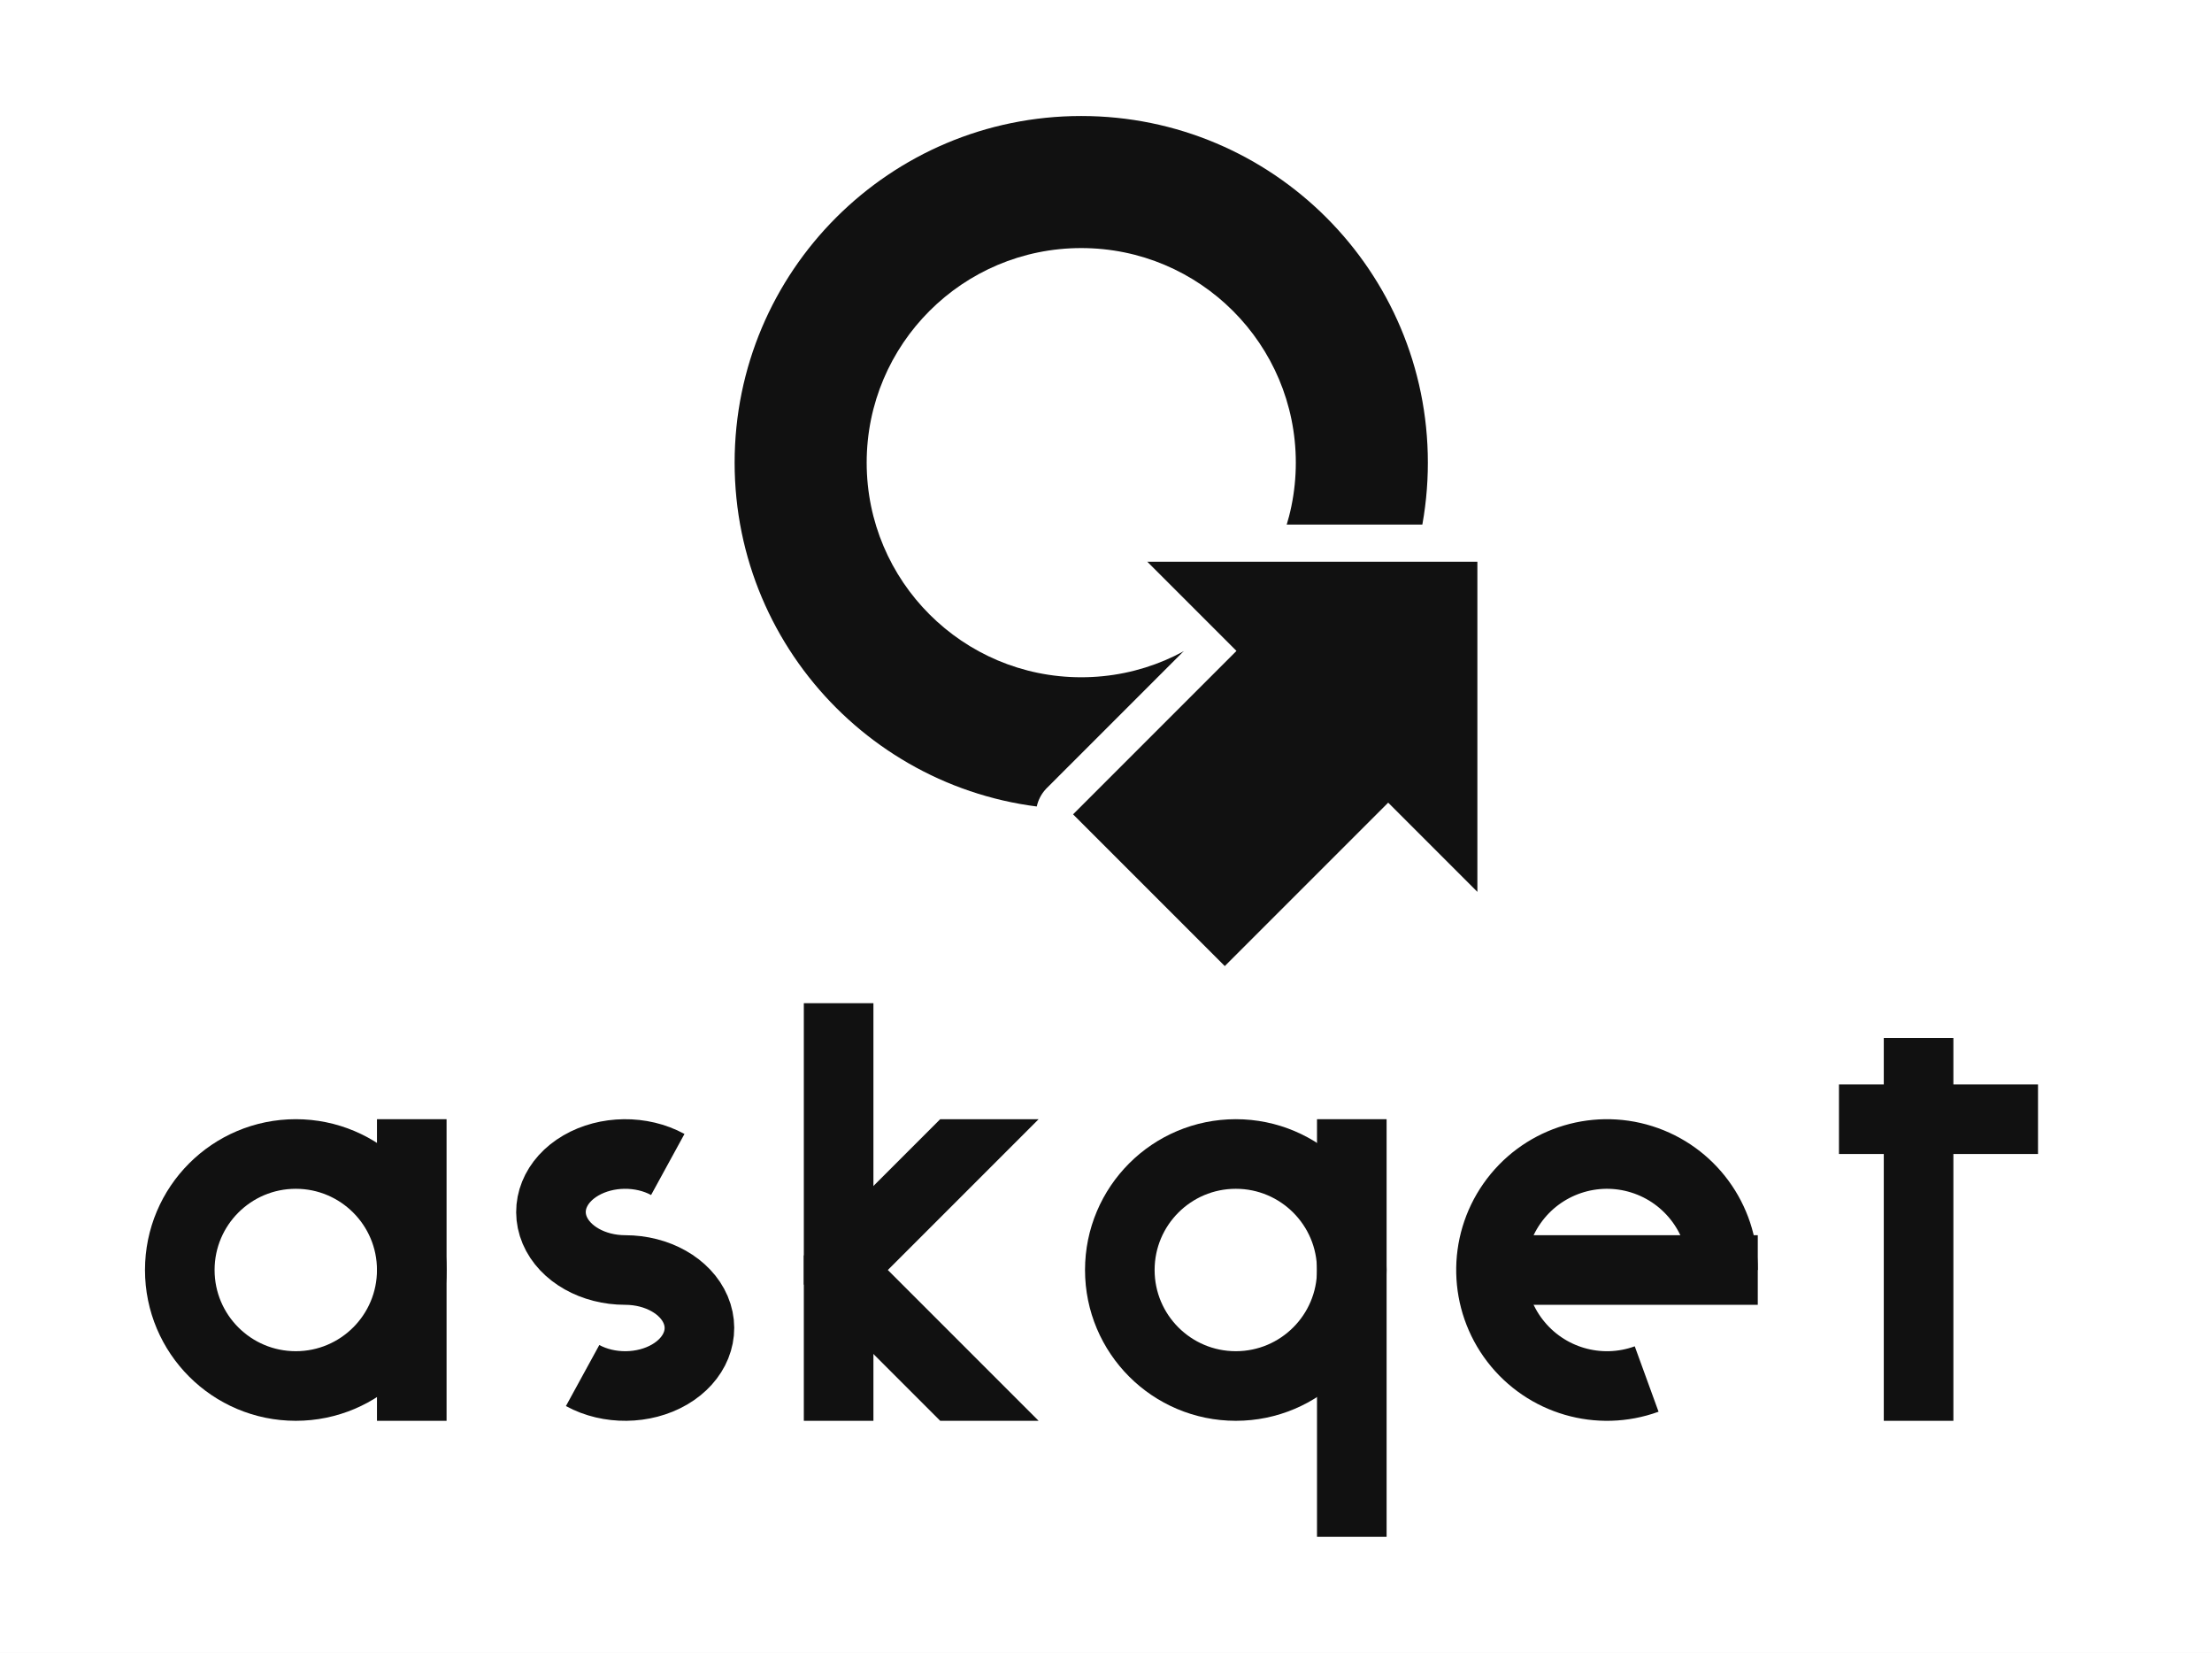
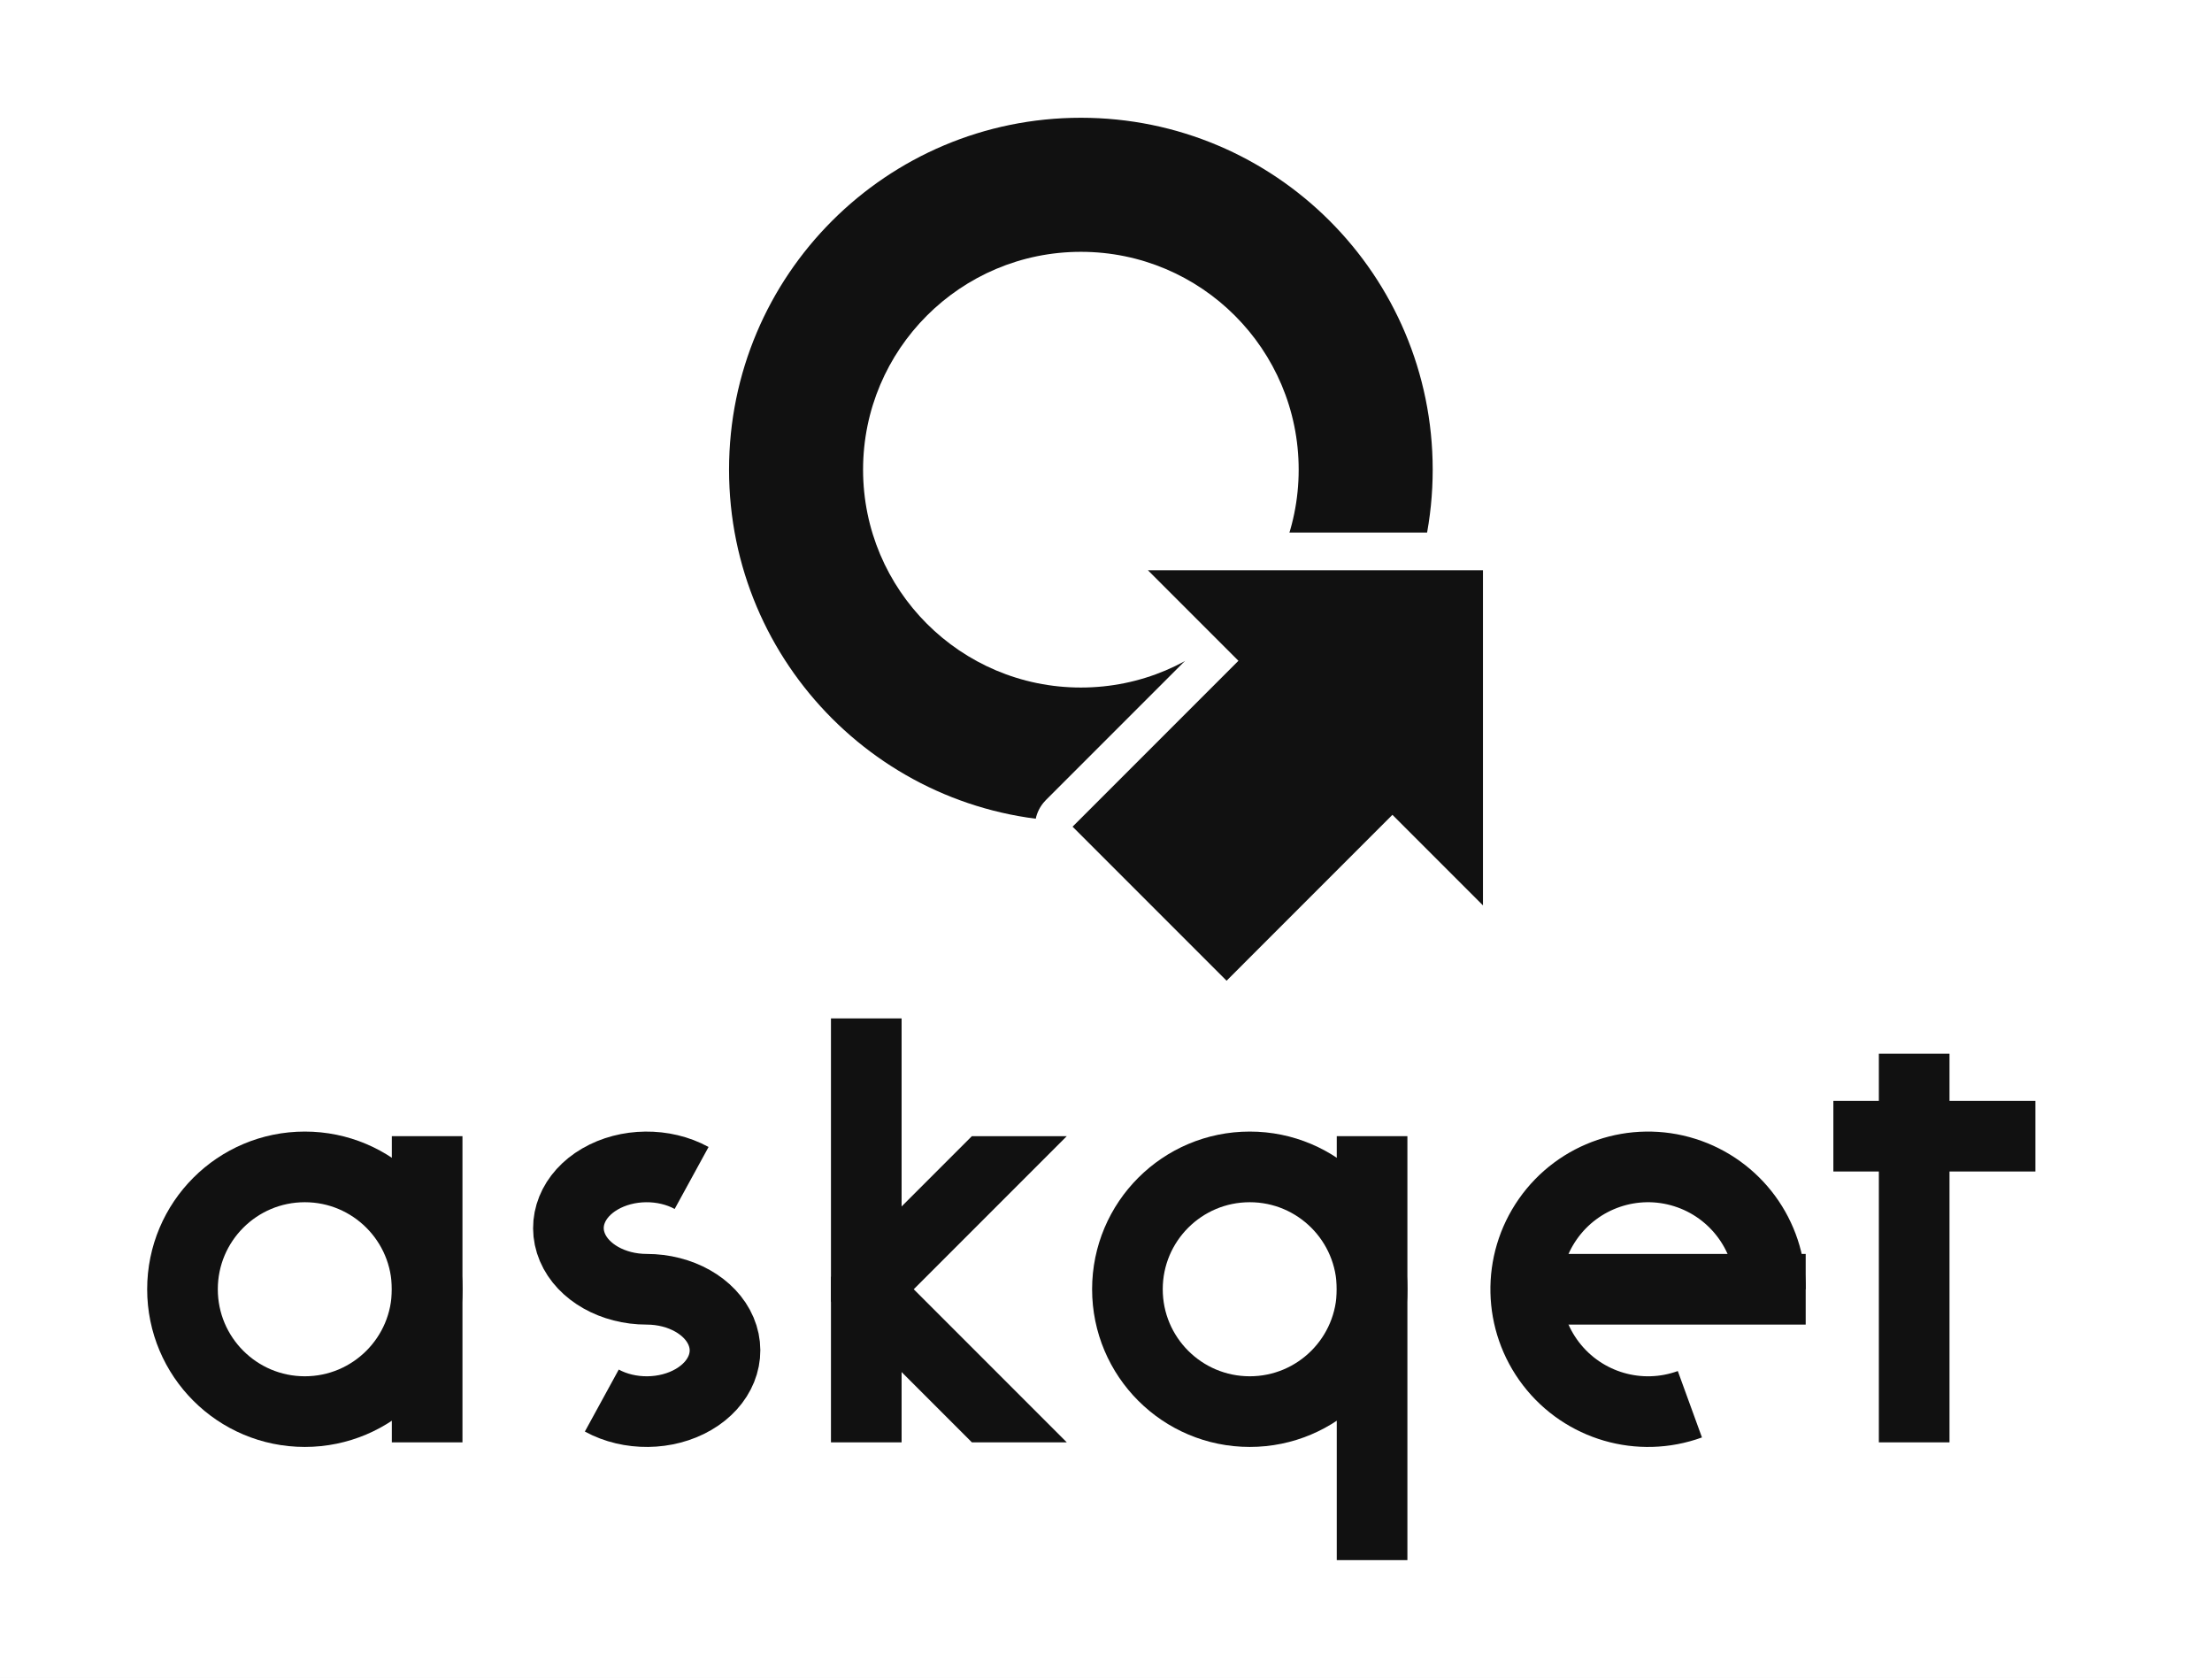
- <svg xmlns="http://www.w3.org/2000/svg" viewBox="0 0 381.405 284.956" fill="none">
-   <rect width="381.405" height="284.956" fill="#FFFFFF" />
+ <svg xmlns="http://www.w3.org/2000/svg" viewBox="0 0 375.759 284.956" fill="none">
+   <rect width="375.759" height="284.956" fill="#FFFFFF" />
  <g transform="translate(20,244.956)">
-     <g transform="translate(81.054,-244.878) scale(1.423)">
+     <g transform="translate(78.231,-244.878) scale(1.423)">
      <defs>
        <mask id="m10009">
          <rect width="128" height="128" fill="black" />
          <circle cx="60" cy="56" r="42" fill="white" />
          <circle cx="60" cy="56" r="26" fill="black" />
          <path d="M68,68 L108,68 L108,108 L97.192,97.192 L77.393,116.991 L59.009,98.607 L78.808,78.808 Z" fill="black" stroke="black" stroke-width="9" stroke-linejoin="round" stroke-miterlimit="8" />
        </mask>
      </defs>
      <rect width="128" height="128" fill="#111111" mask="url(#m10009)" />
      <path d="M68,68 L108,68 L108,108 L97.192,97.192 L77.393,116.991 L59.009,98.607 L78.808,78.808 Z" fill="#111111" />
    </g>
    <g transform="translate(5,0)">
      <g fill="none" stroke="#111111" stroke-width="12" stroke-linecap="butt" stroke-linejoin="miter">
-         <path d="M46,-26 A20,20 0 1 1 46,-26.003" />
-         <path d="M46,-52 L46,0" />
+         <path d="M47.56,-26 A20.78,20.78 0 1 1 47.56,-26.004" />
+         <path d="M47.56,-52 L47.56,0" />
      </g>
    </g>
-     <g transform="translate(69,0)">
+     <g transform="translate(70.56,0)">
      <g fill="none" stroke="#111111" stroke-width="12" stroke-linecap="butt" stroke-linejoin="miter">
-         <path d="M26.142,-44.192 A12.8,10 0 1 0 18.8,-26 A12.8,10 0 1 1 11.458,-7.808" />
+         <path d="M26.927,-44.901 A13.299,10.39 0 1 0 19.299,-26 A13.299,10.39 0 1 1 11.671,-7.099" />
      </g>
    </g>
-     <g transform="translate(118.6,0)">
+     <g transform="translate(121.158,0)">
      <g fill="none" stroke="#111111" stroke-width="12" stroke-linecap="butt" stroke-linejoin="miter">
        <path d="M6,-72 L6,0" />
      </g>
-       <path d="M40.485,-52 L23.515,-52 L0,-28.485 L0,-23.515 L23.515,0 L40.485,0 L14.485,-26 Z" fill="#111111" />
+       <path d="M40.061,-52 L23.939,-52 L0,-28.061 L0,-23.939 L23.939,0 L40.061,0 L14.061,-26 Z" fill="#111111" />
    </g>
-     <g transform="translate(167.085,0)">
+     <g transform="translate(165.519,0)">
      <g fill="none" stroke="#111111" stroke-width="12" stroke-linecap="butt" stroke-linejoin="miter">
-         <path d="M46,-26 A20,20 0 1 1 46,-26.003" />
-         <path d="M46,-52 L46,20" />
+         <path d="M47.56,-26 A20.78,20.78 0 1 1 47.56,-26.004" />
+         <path d="M47.56,-52 L47.56,20" />
      </g>
    </g>
-     <g transform="translate(231.085,0)">
+     <g transform="translate(233.179,0)">
      <g fill="none" stroke="#111111" stroke-width="12" stroke-linecap="butt" stroke-linejoin="miter">
-         <path d="M46,-26 A20,20 0 1 0 32.84,-7.206" />
-         <path d="M6,-26 L52,-26" />
+         <path d="M47.56,-26 A20.78,20.78 0 1 0 33.887,-6.473" />
+         <path d="M6,-26 L53.56,-26" />
      </g>
    </g>
-     <g transform="translate(291.085,0)">
+     <g transform="translate(285.439,0)">
      <g fill="none" stroke="#111111" stroke-width="12" stroke-linecap="butt" stroke-linejoin="miter">
        <path d="M19.728,-66 L19.728,0" />
        <path d="M6,-52 L40.32,-52" />
      </g>
    </g>
  </g>
</svg>
